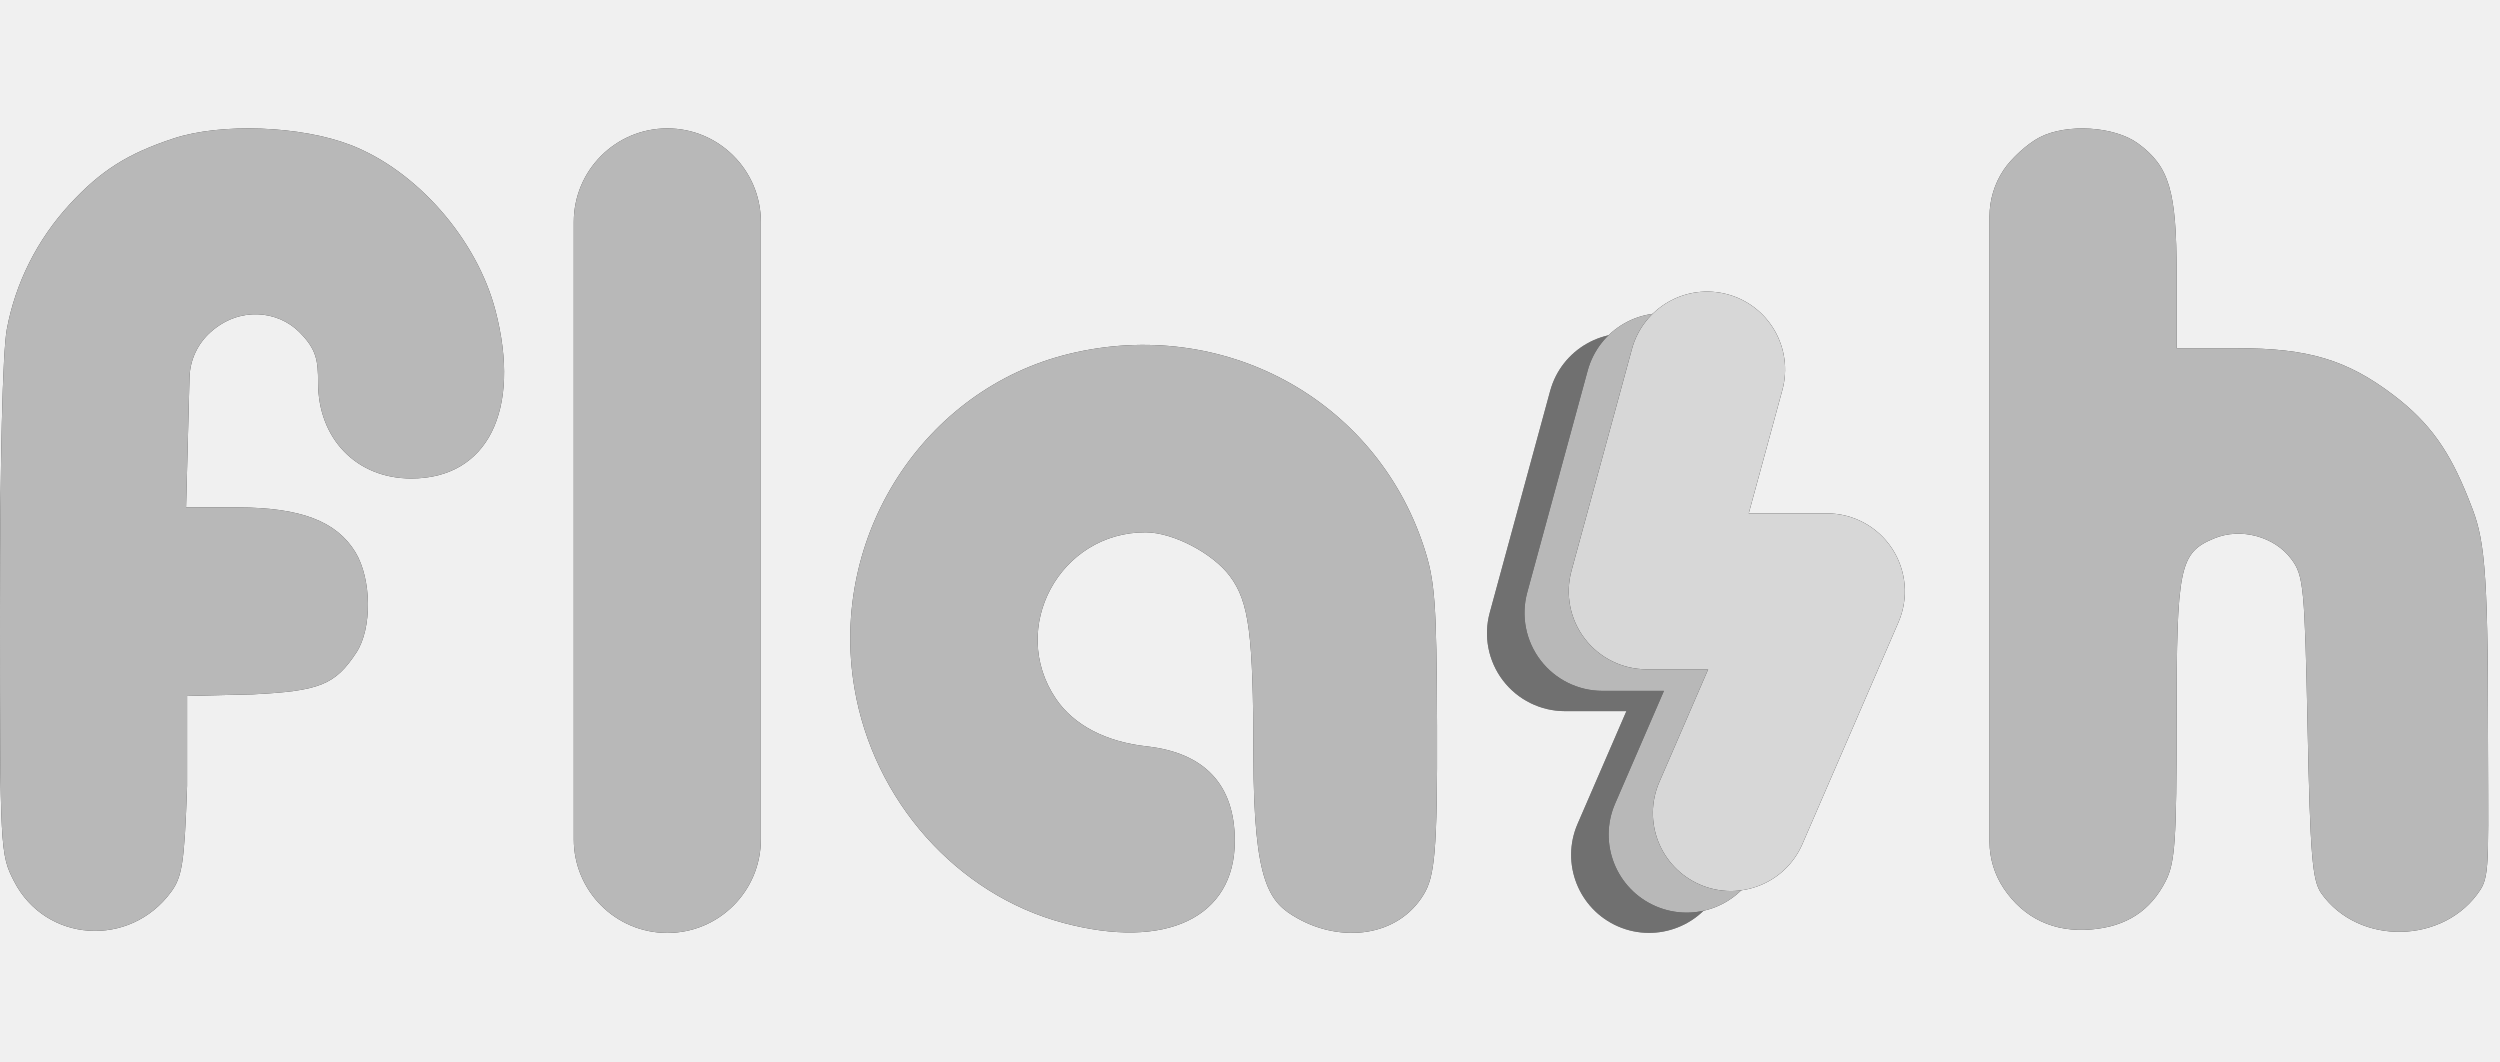
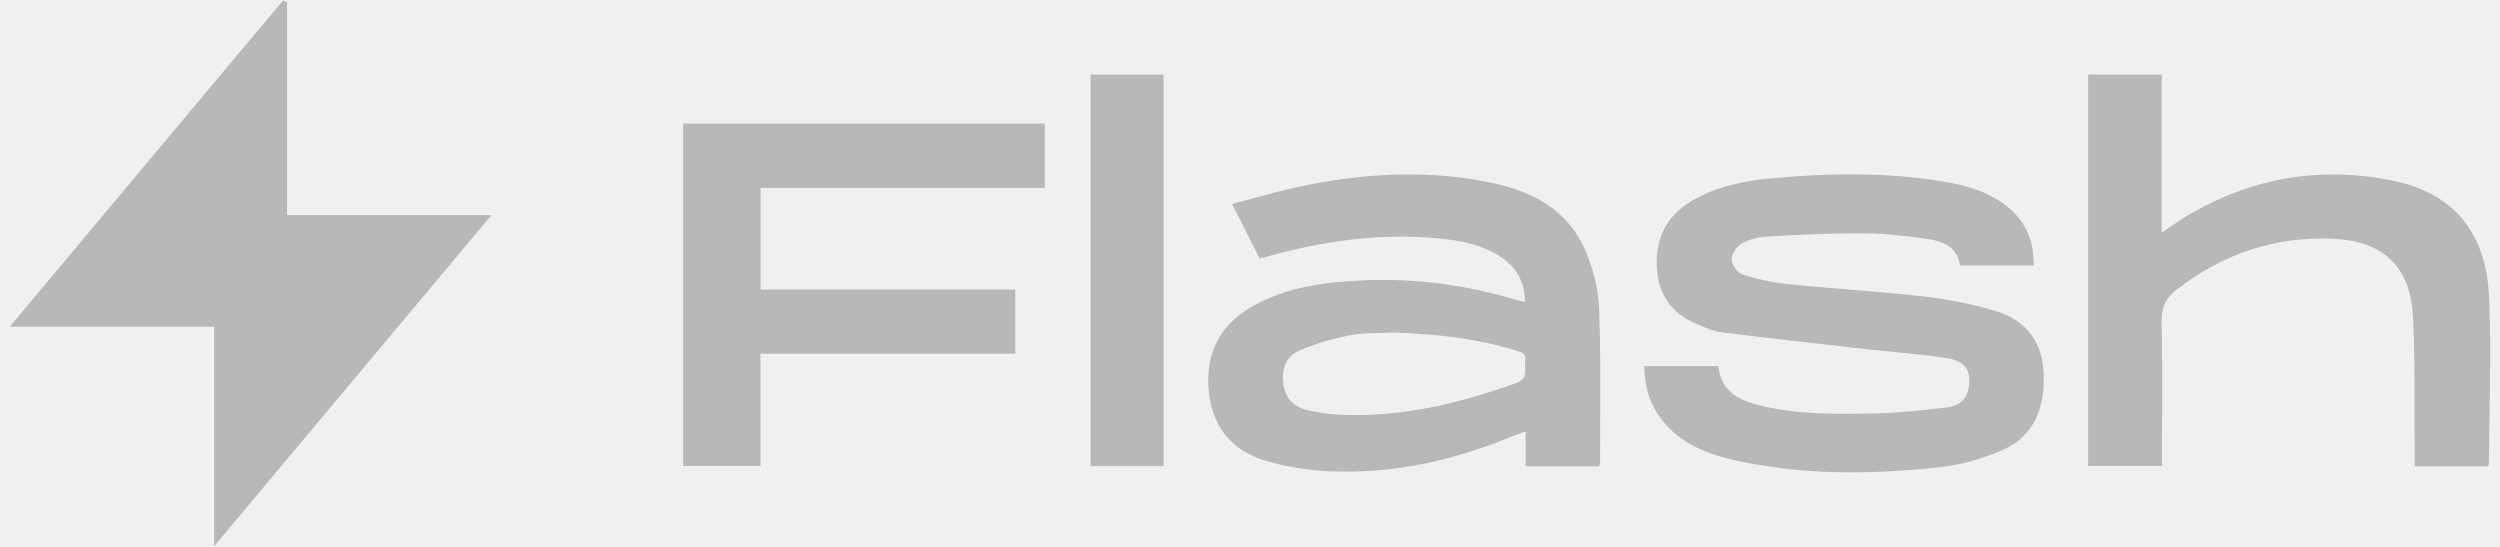
- <svg xmlns="http://www.w3.org/2000/svg" width="106" height="45" viewBox="0 0 106 45" fill="none">
-   <path fill-rule="evenodd" clip-rule="evenodd" d="M7.361 5.87C5.408 6.514 4.273 7.233 2.957 8.661C1.58 10.155 0.651 12.001 0.288 13.965C0.112 14.919 0 19.534 0 25.864C0 36.068 0.008 36.22 0.595 37.365C1.927 39.962 5.499 40.206 7.253 37.819C7.728 37.173 7.819 36.575 7.933 33.324V29.508L10.71 29.441C13.556 29.299 14.209 29.036 15.109 27.671C15.783 26.65 15.761 24.55 15.067 23.41C14.268 22.101 12.747 21.521 10.093 21.514L7.89 21.508L7.978 18.18L8.035 16.01C8.054 15.271 8.378 14.574 8.929 14.082V14.082C10.164 12.979 11.782 13.171 12.693 14.082C13.43 14.819 13.486 15.309 13.486 16.219C13.486 18.607 15.119 20.288 17.439 20.288C20.666 20.288 22.113 17.405 21.009 13.171C20.22 10.141 17.674 7.231 14.862 6.147C12.75 5.332 9.37 5.207 7.361 5.87ZM86.476 5.826C85.97 6.088 85.286 6.707 84.956 7.202V7.202C84.564 7.787 84.355 8.476 84.355 9.181V22.434V35.687C84.355 36.391 84.564 37.08 84.956 37.666V37.666C85.806 38.938 87.099 39.545 88.672 39.409C90.166 39.281 91.181 38.619 91.825 37.356C92.225 36.573 92.288 35.643 92.288 30.552C92.288 24.016 92.408 23.438 93.885 22.826C95.011 22.36 96.44 22.745 97.155 23.709C97.672 24.405 97.719 24.884 97.842 30.848C97.954 36.291 98.041 37.336 98.422 37.875C100.009 40.117 103.654 40.038 105.166 37.729C105.595 37.072 105.491 36.261 105.487 29.937C105.484 23.217 105.232 22.56 104.644 21.096C103.873 19.174 103.065 17.947 101.463 16.736C99.504 15.255 97.864 14.765 94.867 14.765H92.288L92.288 11.592C92.288 8.098 91.979 7.056 90.655 6.086C89.654 5.353 87.631 5.227 86.476 5.826ZM45.34 15.002C39.155 16.504 35.143 22.742 36.227 29.169C37.033 33.948 40.569 37.924 45.087 39.13C49.441 40.294 52.354 38.901 52.356 35.656C52.357 33.285 51.087 31.92 48.624 31.646C46.879 31.453 45.526 30.743 44.77 29.626C42.74 26.623 44.938 22.555 48.582 22.57C49.741 22.576 51.425 23.456 52.153 24.437C52.961 25.528 53.139 26.888 53.145 32.045C53.153 37.51 53.828 38.269 55.015 38.936C56.88 39.984 59.272 39.73 60.364 37.927C60.823 37.168 60.951 36.175 60.931 30.764C60.912 25.501 60.846 24.623 60.364 23.162C58.304 16.922 51.855 13.419 45.34 15.002Z" fill="black" />
-   <path fill-rule="evenodd" clip-rule="evenodd" d="M7.361 5.87C5.408 6.514 4.273 7.233 2.957 8.661C1.58 10.155 0.651 12.001 0.288 13.965C0.112 14.919 0 19.534 0 25.864C0 36.068 0.008 36.22 0.595 37.365C1.927 39.962 5.499 40.206 7.253 37.819C7.728 37.173 7.819 36.575 7.933 33.324V29.508L10.71 29.441C13.556 29.299 14.209 29.036 15.109 27.671C15.783 26.65 15.761 24.55 15.067 23.41C14.268 22.101 12.747 21.521 10.093 21.514L7.89 21.508L7.978 18.18L8.035 16.01C8.054 15.271 8.378 14.574 8.929 14.082V14.082C10.164 12.979 11.782 13.171 12.693 14.082C13.43 14.819 13.486 15.309 13.486 16.219C13.486 18.607 15.119 20.288 17.439 20.288C20.666 20.288 22.113 17.405 21.009 13.171C20.22 10.141 17.674 7.231 14.862 6.147C12.75 5.332 9.37 5.207 7.361 5.87ZM86.476 5.826C85.97 6.088 85.286 6.707 84.956 7.202V7.202C84.564 7.787 84.355 8.476 84.355 9.181V22.434V35.687C84.355 36.391 84.564 37.08 84.956 37.666V37.666C85.806 38.938 87.099 39.545 88.672 39.409C90.166 39.281 91.181 38.619 91.825 37.356C92.225 36.573 92.288 35.643 92.288 30.552C92.288 24.016 92.408 23.438 93.885 22.826C95.011 22.36 96.44 22.745 97.155 23.709C97.672 24.405 97.719 24.884 97.842 30.848C97.954 36.291 98.041 37.336 98.422 37.875C100.009 40.117 103.654 40.038 105.166 37.729C105.595 37.072 105.491 36.261 105.487 29.937C105.484 23.217 105.232 22.56 104.644 21.096C103.873 19.174 103.065 17.947 101.463 16.736C99.504 15.255 97.864 14.765 94.867 14.765H92.288L92.288 11.592C92.288 8.098 91.979 7.056 90.655 6.086C89.654 5.353 87.631 5.227 86.476 5.826ZM45.34 15.002C39.155 16.504 35.143 22.742 36.227 29.169C37.033 33.948 40.569 37.924 45.087 39.13C49.441 40.294 52.354 38.901 52.356 35.656C52.357 33.285 51.087 31.92 48.624 31.646C46.879 31.453 45.526 30.743 44.77 29.626C42.74 26.623 44.938 22.555 48.582 22.57C49.741 22.576 51.425 23.456 52.153 24.437C52.961 25.528 53.139 26.888 53.145 32.045C53.153 37.51 53.828 38.269 55.015 38.936C56.88 39.984 59.272 39.73 60.364 37.927C60.823 37.168 60.951 36.175 60.931 30.764C60.912 25.501 60.846 24.623 60.364 23.162C58.304 16.922 51.855 13.419 45.34 15.002Z" fill="white" fill-opacity="0.72" />
-   <rect x="24.328" y="5.444" width="7.933" height="34.112" rx="3.967" fill="black" />
-   <rect x="24.328" y="5.444" width="7.933" height="34.112" rx="3.967" fill="white" fill-opacity="0.72" />
-   <path fill-rule="evenodd" clip-rule="evenodd" d="M69.785 14.255C71.546 14.735 72.585 16.552 72.105 18.313L70.68 23.541H73.994C75.108 23.541 76.146 24.102 76.757 25.032C77.368 25.963 77.47 27.139 77.027 28.16L72.956 37.561C72.23 39.237 70.284 40.006 68.609 39.281C66.933 38.555 66.164 36.609 66.889 34.934L68.96 30.152H66.354C65.324 30.152 64.353 29.672 63.727 28.853C63.102 28.035 62.894 26.971 63.165 25.978L65.727 16.575C66.207 14.814 68.024 13.775 69.785 14.255Z" fill="black" />
-   <path fill-rule="evenodd" clip-rule="evenodd" d="M69.785 14.255C71.546 14.735 72.585 16.552 72.105 18.313L70.68 23.541H73.994C75.108 23.541 76.146 24.102 76.757 25.032C77.368 25.963 77.47 27.139 77.027 28.16L72.956 37.561C72.23 39.237 70.284 40.006 68.609 39.281C66.933 38.555 66.164 36.609 66.889 34.934L68.96 30.152H66.354C65.324 30.152 64.353 29.672 63.727 28.853C63.102 28.035 62.894 26.971 63.165 25.978L65.727 16.575C66.207 14.814 68.024 13.775 69.785 14.255Z" fill="white" fill-opacity="0.44" />
-   <path fill-rule="evenodd" clip-rule="evenodd" d="M71.376 13.396C73.137 13.876 74.176 15.693 73.696 17.454L72.271 22.682H75.585C76.698 22.682 77.737 23.243 78.348 24.173C78.959 25.104 79.061 26.28 78.618 27.301L74.546 36.703C73.821 38.378 71.875 39.148 70.2 38.422C68.524 37.696 67.754 35.75 68.48 34.075L70.551 29.293H67.945C66.915 29.293 65.943 28.813 65.318 27.994C64.693 27.176 64.485 26.113 64.755 25.119L67.317 15.716C67.797 13.955 69.614 12.916 71.376 13.396Z" fill="black" />
-   <path fill-rule="evenodd" clip-rule="evenodd" d="M71.376 13.396C73.137 13.876 74.176 15.693 73.696 17.454L72.271 22.682H75.585C76.698 22.682 77.737 23.243 78.348 24.173C78.959 25.104 79.061 26.28 78.618 27.301L74.546 36.703C73.821 38.378 71.875 39.148 70.2 38.422C68.524 37.696 67.754 35.75 68.48 34.075L70.551 29.293H67.945C66.915 29.293 65.943 28.813 65.318 27.994C64.693 27.176 64.485 26.113 64.755 25.119L67.317 15.716C67.797 13.955 69.614 12.916 71.376 13.396Z" fill="white" fill-opacity="0.72" />
-   <path fill-rule="evenodd" clip-rule="evenodd" d="M73.252 12.48C75.013 12.96 76.052 14.777 75.572 16.539L74.147 21.767H77.461C78.574 21.767 79.613 22.327 80.224 23.258C80.835 24.189 80.937 25.364 80.494 26.386L76.422 35.787C75.697 37.462 73.751 38.232 72.076 37.506C70.4 36.781 69.63 34.835 70.356 33.16L72.427 28.378H69.821C68.79 28.378 67.819 27.897 67.194 27.079C66.569 26.26 66.361 25.197 66.631 24.203L69.194 14.801C69.673 13.039 71.49 12 73.252 12.48Z" fill="black" />
-   <path fill-rule="evenodd" clip-rule="evenodd" d="M73.252 12.48C75.013 12.96 76.052 14.777 75.572 16.539L74.147 21.767H77.461C78.574 21.767 79.613 22.327 80.224 23.258C80.835 24.189 80.937 25.364 80.494 26.386L76.422 35.787C75.697 37.462 73.751 38.232 72.076 37.506C70.4 36.781 69.63 34.835 70.356 33.16L72.427 28.378H69.821C68.79 28.378 67.819 27.897 67.194 27.079C66.569 26.26 66.361 25.197 66.631 24.203L69.194 14.801C69.673 13.039 71.49 12 73.252 12.48Z" fill="white" fill-opacity="0.84" />
+ <svg xmlns="http://www.w3.org/2000/svg" width="128" height="28" viewBox="0 0 128 28" fill="none">
+   <path d="M10.966 27.966V16.725H0.5C5.271 11.03 9.876 5.531 14.48 0.034L14.695 0.097V11.015H25.16C20.372 16.734 15.758 22.242 10.968 27.964L10.966 27.966Z" fill="#B8B8B8" />
+   <path fill-rule="evenodd" clip-rule="evenodd" d="M110.681 3.815H106.916V23.86H110.696C110.696 23.163 110.698 22.469 110.701 21.778V21.778V21.778C110.708 19.991 110.715 18.221 110.675 16.453C110.658 15.717 110.912 15.239 111.453 14.821C113.804 13.002 116.452 12.094 119.434 12.225C122.015 12.338 123.41 13.633 123.544 16.209C123.62 17.66 123.621 19.116 123.622 20.572C123.622 21.2 123.622 21.829 123.629 22.457C123.631 22.763 123.63 23.07 123.629 23.385C123.629 23.546 123.629 23.709 123.629 23.876H127.38C127.39 23.853 127.4 23.833 127.408 23.816C127.423 23.786 127.435 23.763 127.435 23.74C127.438 22.864 127.453 21.988 127.467 21.111L127.467 21.11C127.5 19.104 127.533 17.098 127.432 15.098C127.266 11.847 125.558 9.873 122.525 9.252C118.902 8.51 115.442 9.062 112.215 10.909C111.883 11.099 111.565 11.314 111.218 11.548C111.047 11.663 110.87 11.783 110.681 11.907V3.815ZM84.186 18.744H87.983C88.095 20.021 89.016 20.492 90.089 20.753C92.076 21.237 94.107 21.215 96.13 21.162C97.313 21.13 98.496 21.005 99.671 20.86C100.177 20.797 100.639 20.551 100.772 19.959C100.978 19.043 100.672 18.488 99.675 18.335C98.699 18.186 97.717 18.09 96.733 17.994C96.206 17.943 95.679 17.892 95.153 17.832C92.797 17.567 90.442 17.299 88.089 17.007C87.785 16.97 87.488 16.848 87.196 16.728L87.195 16.728C87.143 16.707 87.091 16.686 87.039 16.665C85.786 16.163 84.976 15.309 84.847 13.905C84.705 12.346 85.234 11.115 86.599 10.299C87.884 9.531 89.321 9.251 90.777 9.121C93.731 8.858 96.688 8.81 99.626 9.316C100.804 9.519 101.939 9.864 102.875 10.662C103.762 11.42 104.137 12.401 104.132 13.591H100.35C100.229 12.691 99.536 12.361 98.766 12.247C97.652 12.084 96.523 11.954 95.4 11.946C93.748 11.934 92.094 12.023 90.444 12.114C90.01 12.138 89.543 12.259 89.169 12.473C88.916 12.618 88.653 13.007 88.661 13.279C88.668 13.551 88.957 13.973 89.209 14.054C89.962 14.295 90.752 14.466 91.538 14.547C92.547 14.649 93.557 14.732 94.568 14.815C95.866 14.921 97.164 15.027 98.457 15.175C99.705 15.317 100.96 15.556 102.163 15.919C103.703 16.384 104.58 17.471 104.637 19.148C104.697 20.87 104.163 22.317 102.53 23.04C101.499 23.497 100.355 23.815 99.234 23.933C95.72 24.303 92.196 24.336 88.722 23.54C87.179 23.187 85.755 22.567 84.847 21.155C84.383 20.434 84.202 19.632 84.185 18.742L84.186 18.744ZM78.082 15.463C78.067 14.413 77.632 13.68 76.833 13.151C75.895 12.53 74.827 12.323 73.736 12.214C70.81 11.922 67.948 12.299 65.127 13.069C64.926 13.123 64.726 13.175 64.499 13.235L64.493 13.236C64.309 12.871 64.128 12.513 63.945 12.152L63.943 12.148L63.941 12.143C63.663 11.595 63.382 11.039 63.082 10.446C63.425 10.356 63.762 10.263 64.097 10.171C64.823 9.971 65.535 9.776 66.256 9.617C69.538 8.892 72.846 8.662 76.168 9.315C78.313 9.738 80.206 10.646 81.142 12.763C81.558 13.702 81.832 14.772 81.873 15.795C81.95 17.682 81.94 19.571 81.93 21.461V21.461V21.462V21.462C81.926 22.202 81.922 22.942 81.924 23.682C81.924 23.718 81.913 23.753 81.901 23.798L81.901 23.798C81.894 23.821 81.887 23.846 81.88 23.876H78.114V22.084C78.021 22.119 77.937 22.149 77.858 22.178L77.858 22.178L77.858 22.178L77.858 22.178C77.694 22.238 77.556 22.289 77.419 22.345C74.412 23.584 71.294 24.282 68.034 24.126C66.956 24.075 65.859 23.902 64.825 23.599C63.019 23.069 62.014 21.791 61.877 19.887C61.745 18.038 62.477 16.63 64.089 15.704C65.883 14.674 67.873 14.435 69.886 14.351C72.494 14.242 75.052 14.592 77.556 15.329C77.654 15.358 77.753 15.382 77.874 15.412L77.874 15.412L77.874 15.412L77.874 15.412L77.875 15.412C77.937 15.427 78.005 15.444 78.082 15.463ZM70.616 17.047H70.616C70.101 17.058 69.587 17.069 69.09 17.171C68.189 17.355 67.281 17.608 66.448 17.989C65.795 18.287 65.605 18.978 65.711 19.694C65.818 20.411 66.259 20.845 66.95 21C67.441 21.108 67.944 21.195 68.445 21.224C71.629 21.404 74.655 20.677 77.629 19.616C78.124 19.439 78.105 19.134 78.086 18.823C78.079 18.707 78.072 18.589 78.091 18.478C78.157 18.102 77.915 18.032 77.658 17.958C77.631 17.95 77.603 17.942 77.576 17.934C75.529 17.31 73.428 17.087 71.299 17.025L71.3 17.024C71.073 17.037 70.844 17.042 70.616 17.047ZM38.942 14.824H51.981V18.112H38.935V23.86H34.977V6.324H53.492V9.62H38.942V14.824ZM59.578 3.816H55.837V23.866H59.578V3.816Z" fill="#B8B8B8" />
</svg>
